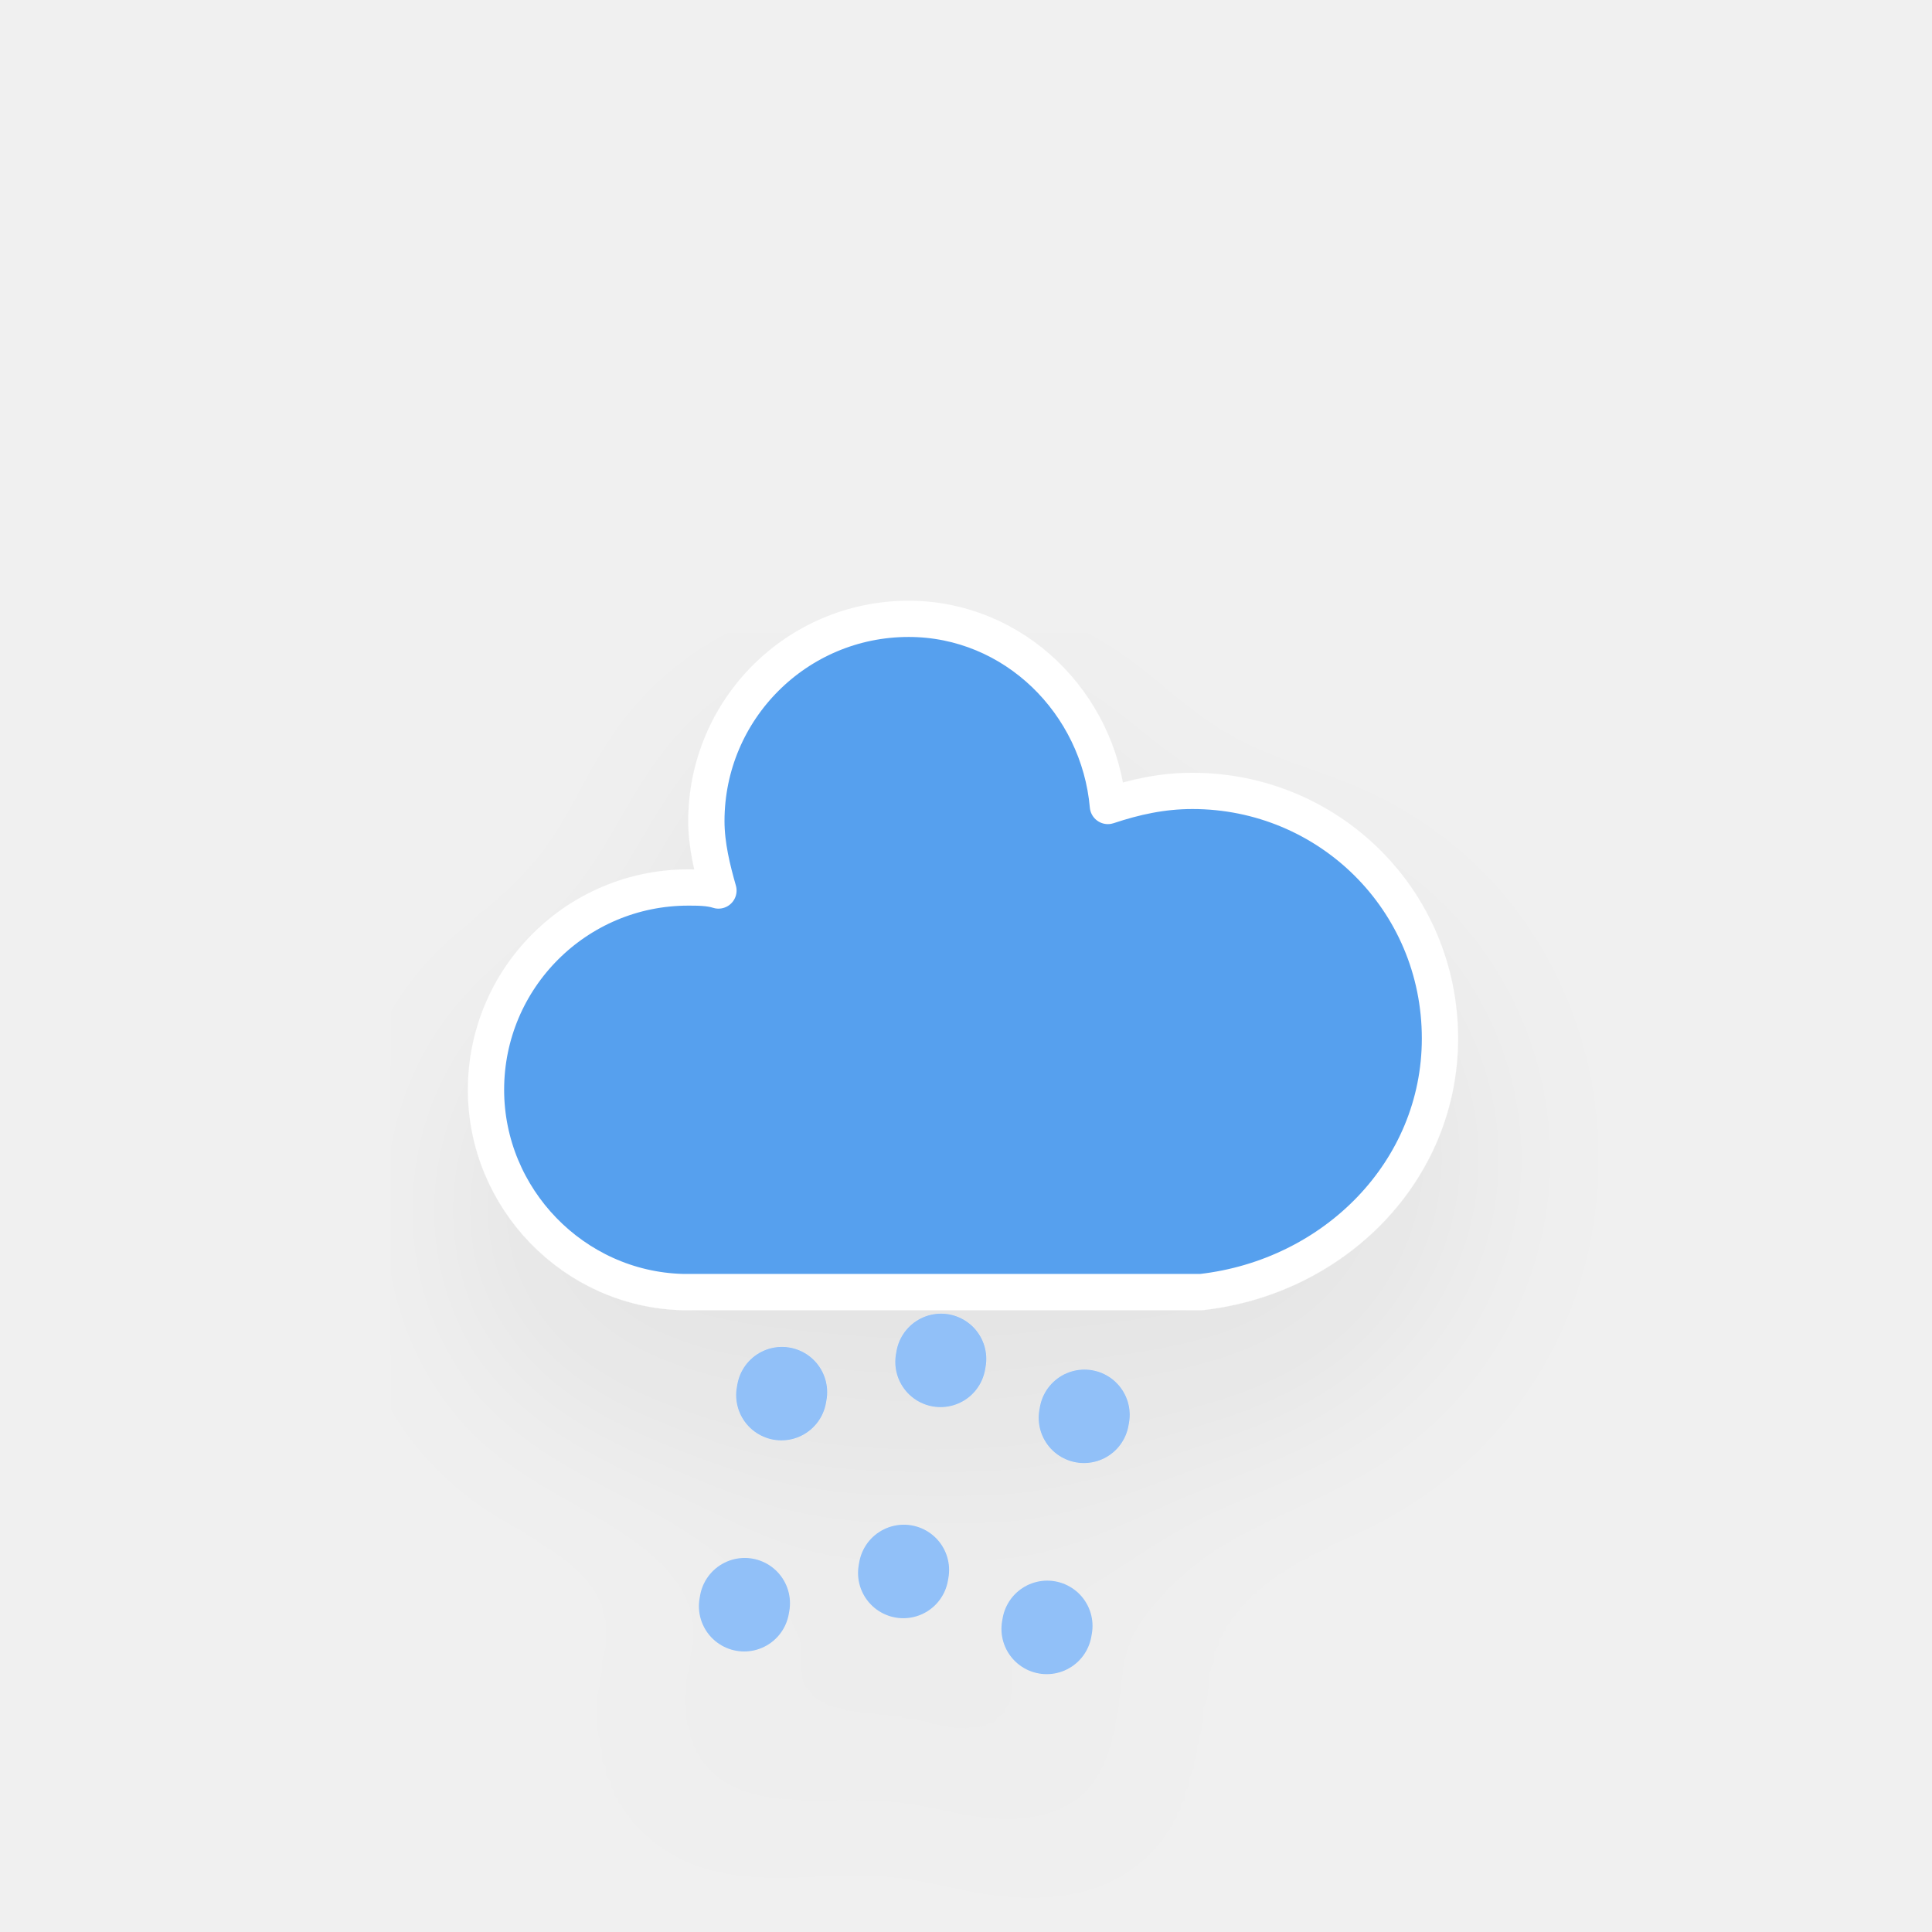
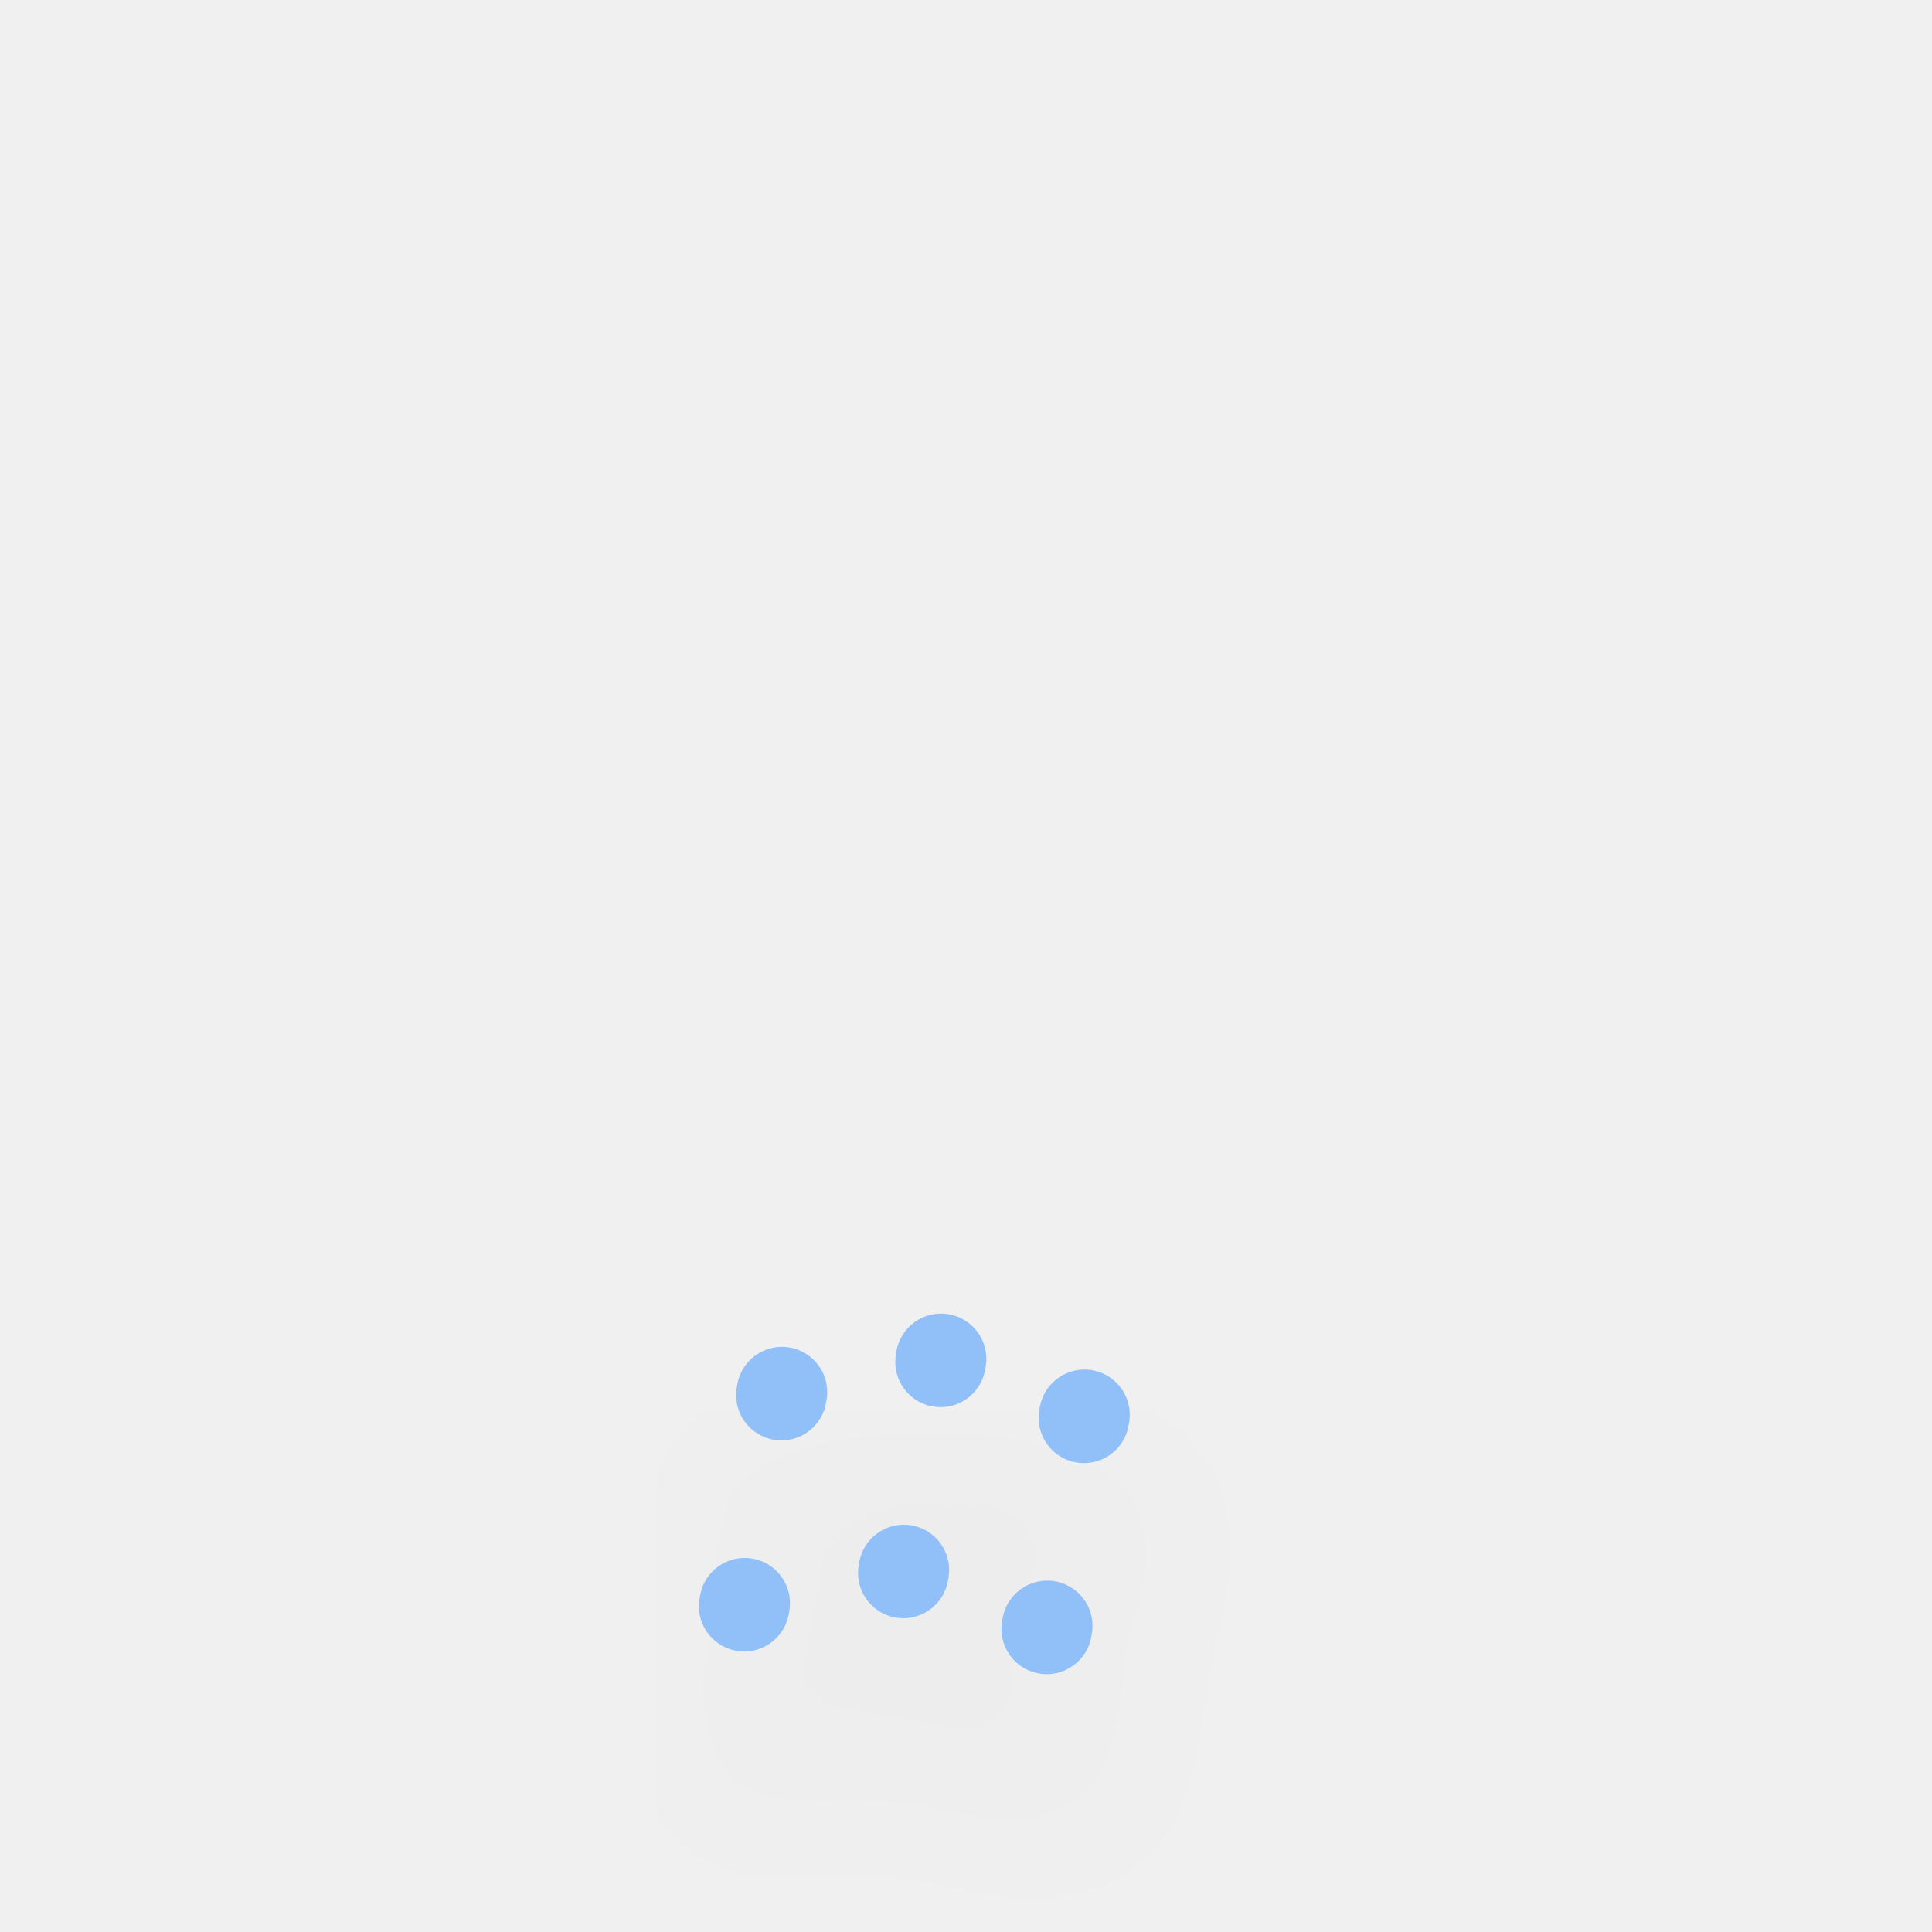
<svg xmlns="http://www.w3.org/2000/svg" version="1.1" width="64" height="64" viewbox="0 0 64 64">
  <defs>
    <filter id="blur" width="200%" height="200%">
      <feGaussianBlur in="SourceAlpha" stdDeviation="3" />
      <feOffset dx="0" dy="4" result="offsetblur" />
      <feComponentTransfer>
        <feFuncA type="linear" slope="0.05" />
      </feComponentTransfer>
      <feMerge>
        <feMergeNode />
        <feMergeNode in="SourceGraphic" />
      </feMerge>
    </filter>
    <style type="text/css">
/*
** RAIN
*/
@keyframes am-weather-rain {
  0% {
    stroke-dashoffset: 0;
  }

  100% {
    stroke-dashoffset: -100;
  }
}

.am-weather-rain-1 {
  -webkit-animation-name: am-weather-rain;
     -moz-animation-name: am-weather-rain;
      -ms-animation-name: am-weather-rain;
          animation-name: am-weather-rain;
  -webkit-animation-duration: 8s;
     -moz-animation-duration: 8s;
      -ms-animation-duration: 8s;
          animation-duration: 8s;
  -webkit-animation-timing-function: linear;
     -moz-animation-timing-function: linear;
      -ms-animation-timing-function: linear;
          animation-timing-function: linear;
  -webkit-animation-iteration-count: infinite;
     -moz-animation-iteration-count: infinite;
      -ms-animation-iteration-count: infinite;
          animation-iteration-count: infinite;
}

.am-weather-rain-2 {
  -webkit-animation-name: am-weather-rain;
     -moz-animation-name: am-weather-rain;
      -ms-animation-name: am-weather-rain;
          animation-name: am-weather-rain;
  -webkit-animation-delay: 0.25s;
     -moz-animation-delay: 0.25s;
      -ms-animation-delay: 0.25s;
          animation-delay: 0.25s;
  -webkit-animation-duration: 8s;
     -moz-animation-duration: 8s;
      -ms-animation-duration: 8s;
          animation-duration: 8s;
  -webkit-animation-timing-function: linear;
     -moz-animation-timing-function: linear;
      -ms-animation-timing-function: linear;
          animation-timing-function: linear;
  -webkit-animation-iteration-count: infinite;
     -moz-animation-iteration-count: infinite;
      -ms-animation-iteration-count: infinite;
          animation-iteration-count: infinite;
}
        </style>
  </defs>
  <g filter="url(#blur)" id="rainy-7">
-     <g transform="translate(20,10)">
-       <g>
-         <path d="M47.7,35.4c0-4.6-3.7-8.2-8.2-8.2c-1,0-1.9,0.2-2.8,0.5c-0.3-3.4-3.1-6.2-6.6-6.2c-3.7,0-6.7,3-6.7,6.7c0,0.8,0.2,1.6,0.4,2.3    c-0.3-0.1-0.7-0.1-1-0.1c-3.7,0-6.7,3-6.7,6.7c0,3.6,2.9,6.6,6.5,6.7l17.2,0C44.2,43.3,47.7,39.8,47.7,35.4z" fill="#57A0EE" stroke="white" stroke-linejoin="round" stroke-width="1.2" transform="translate(-20,-11)" />
-       </g>
-     </g>
    <g transform="translate(31,46), rotate(10)">
      <line class="am-weather-rain-1" fill="none" stroke="#91C0F8" stroke-dasharray="0.1,7" stroke-linecap="round" stroke-width="3" transform="translate(-5,1)" x1="0" x2="0" y1="0" y2="8" />
      <line class="am-weather-rain-2" fill="none" stroke="#91C0F8" stroke-dasharray="0.1,7" stroke-linecap="round" stroke-width="3" transform="translate(0,-1)" x1="0" x2="0" y1="0" y2="8" />
      <line class="am-weather-rain-1" fill="none" stroke="#91C0F8" stroke-dasharray="0.1,7" stroke-linecap="round" stroke-width="3" transform="translate(5,0)" x1="0" x2="0" y1="0" y2="8" />
    </g>
  </g>
</svg>
